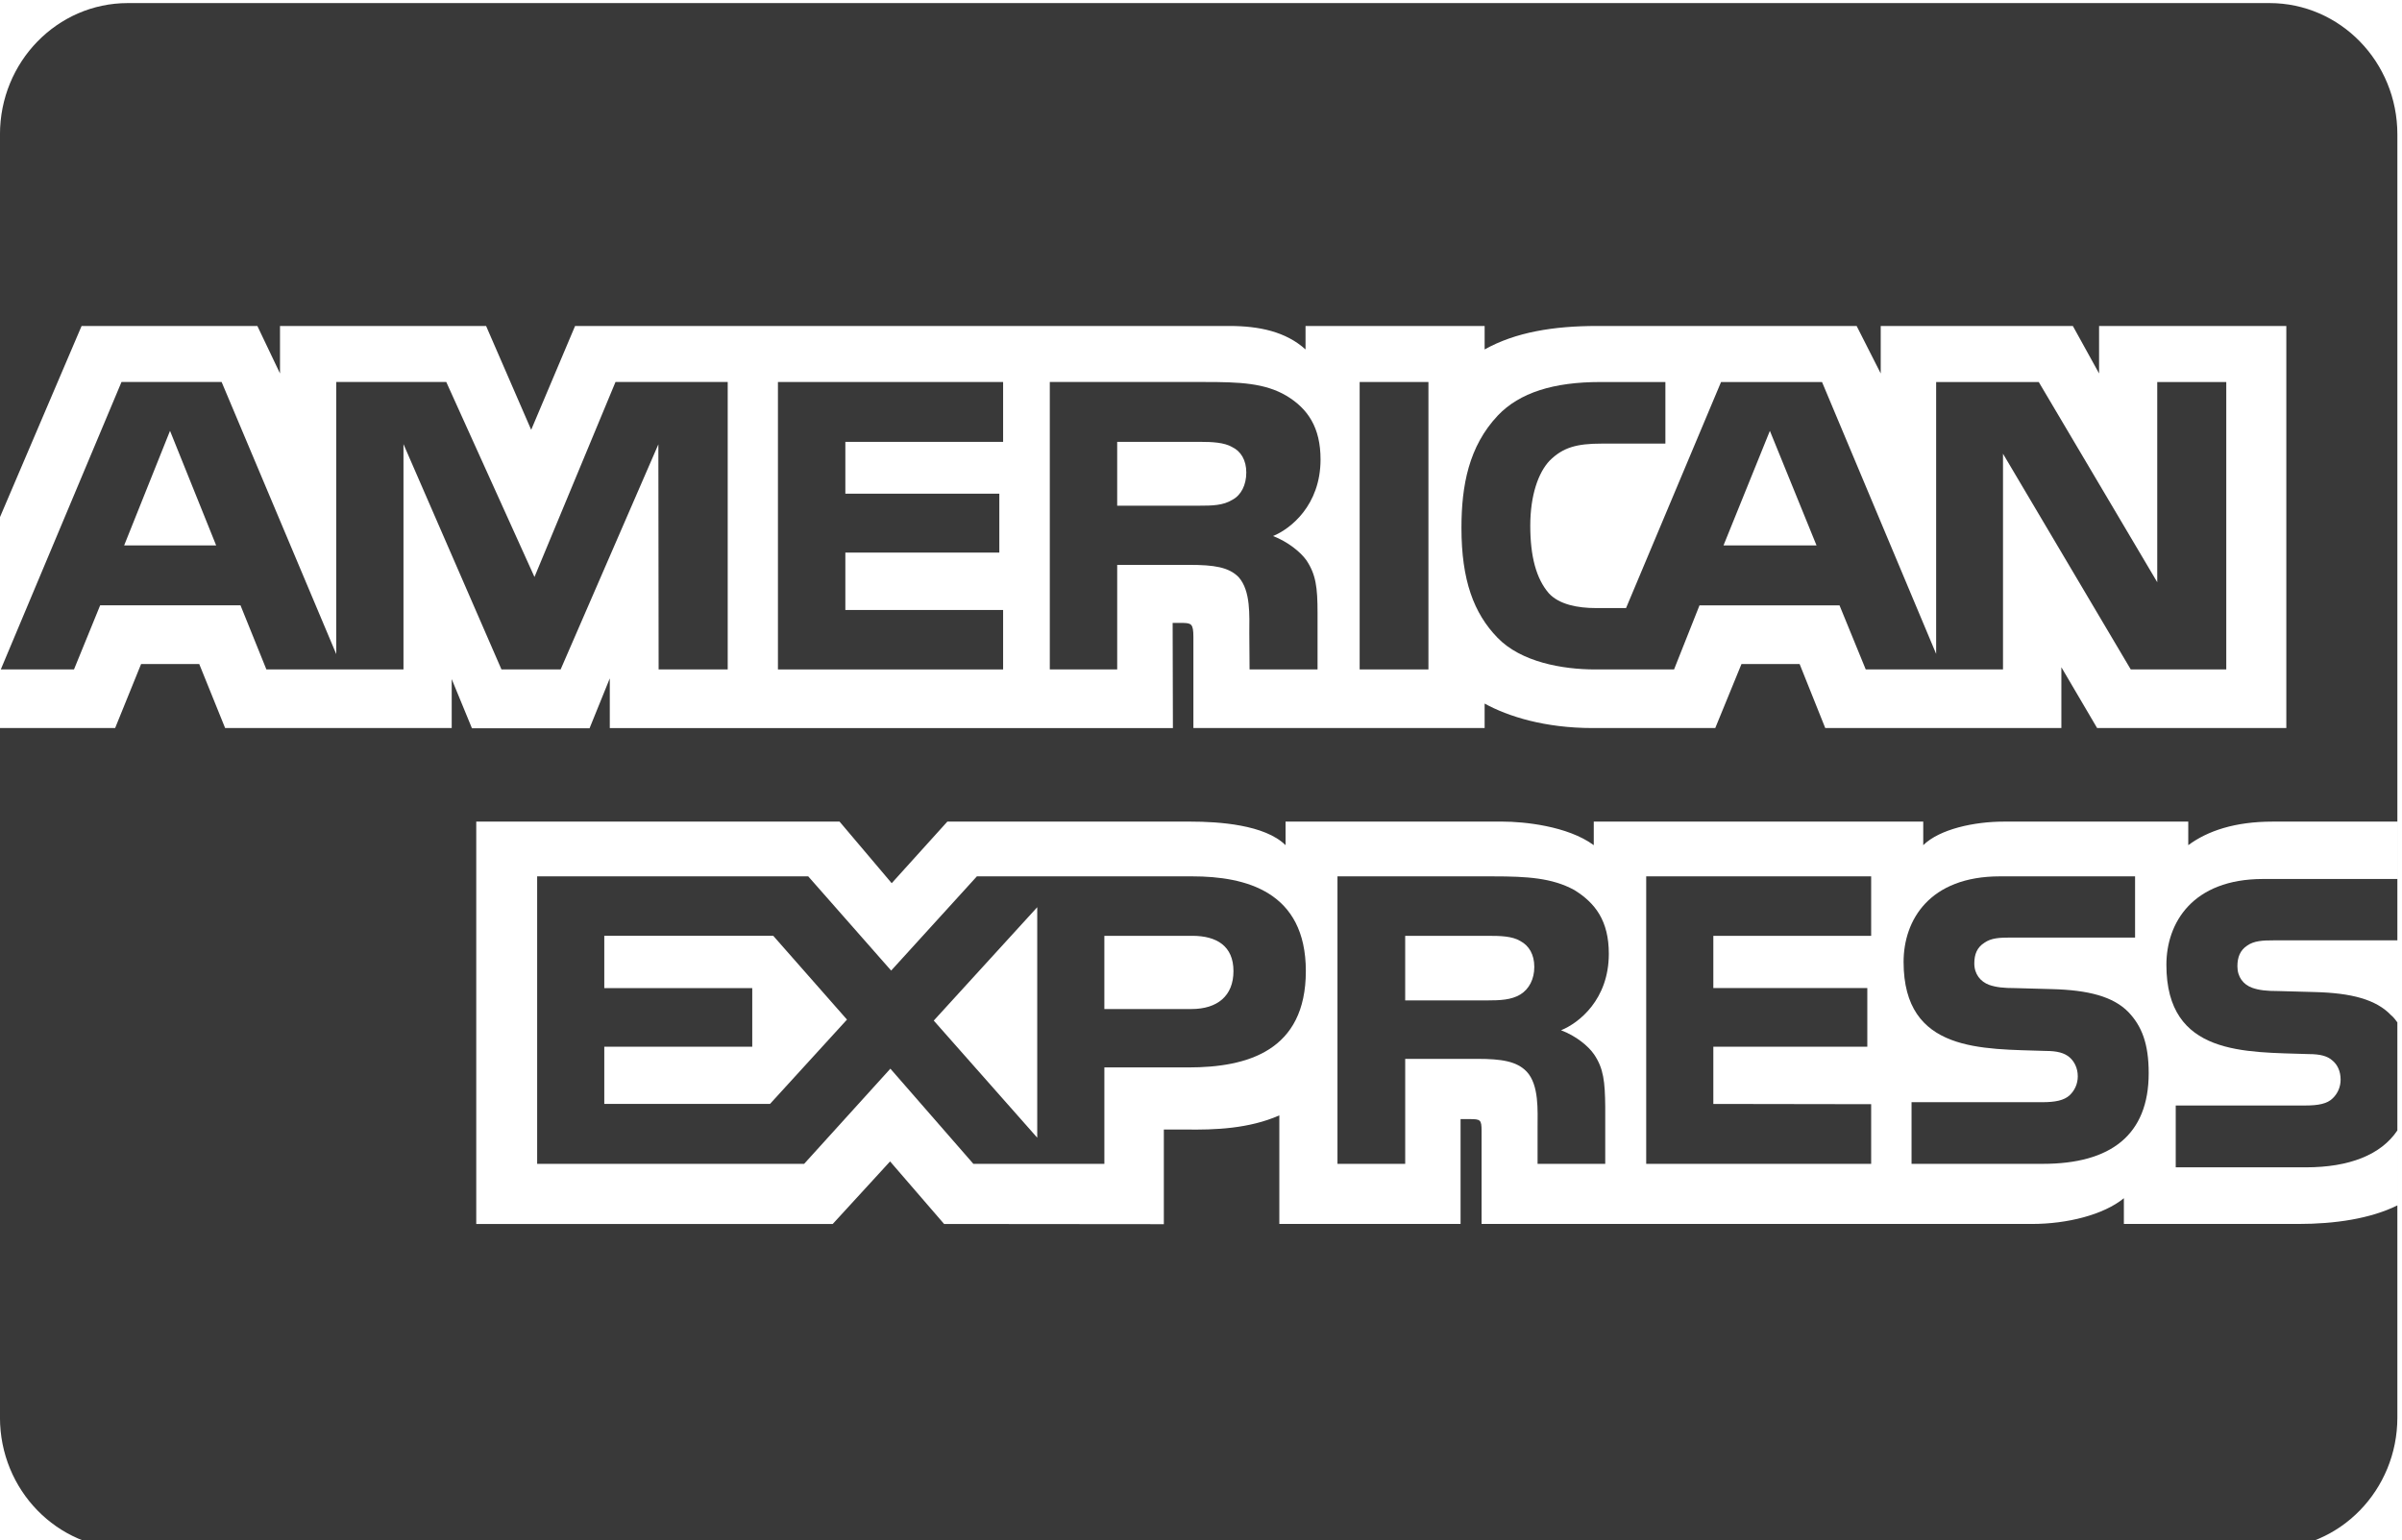
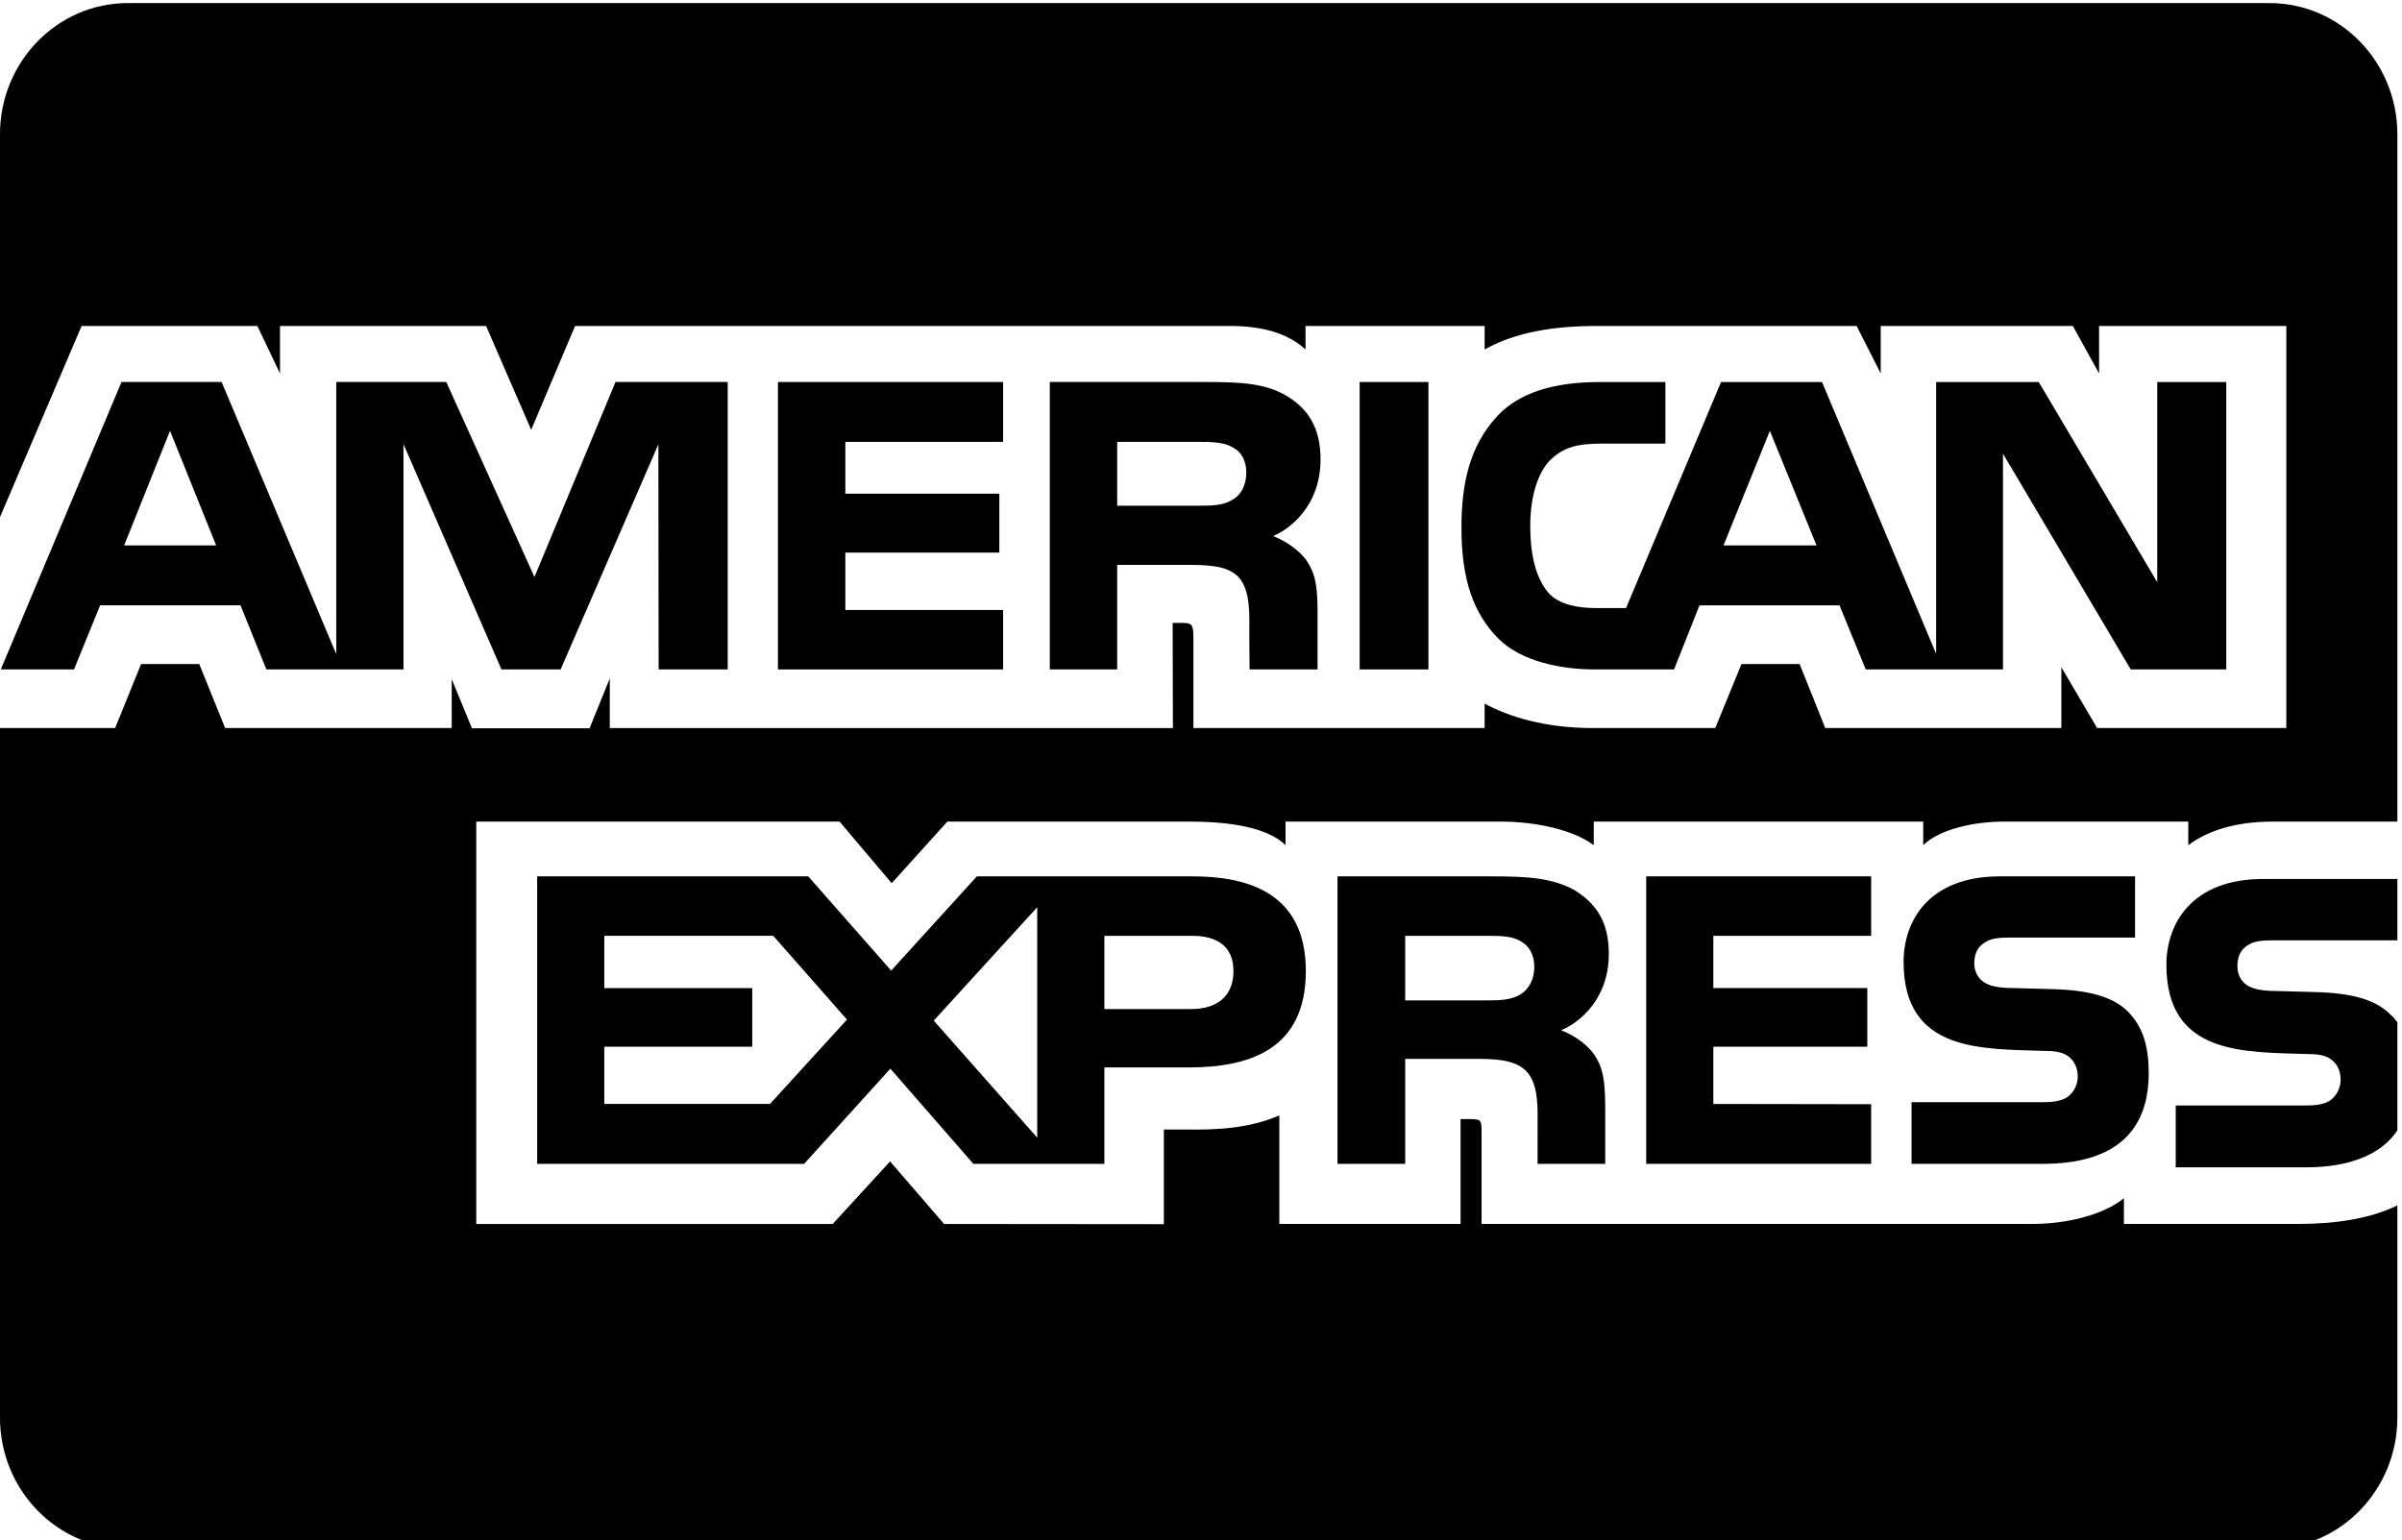
<svg xmlns="http://www.w3.org/2000/svg" width="780" height="500" enable-background="new 0 0 780 500" version="1.1" viewBox="0 0 780 500" xml:space="preserve">
-   <path d="m199.87 124.06l-26.311 63.322-28.644-63.323h-35.722v88.379l-37.224-88.378h-32.517l-39.193 93.344h23.77l8.496-20.82h45.57l8.41 20.82h44.515v-73.171l31.819 73.171h19.218l31.735-73.106 0.083 73.106h22.435v-93.344h-36.44zm-129.68 53.068h-29.875l14.896-37.213 14.979 37.211v2e-3z" fill="#393939" />
-   <polygon points="325.74 217.41 252.62 217.41 252.62 124.06 325.74 124.06 325.74 143.5 274.51 143.5 274.51 160.33 324.51 160.33 324.51 179.46 274.51 179.46 274.51 198.1 325.74 198.1 325.74 217.41" fill="#393939" />
-   <path d="m428.82 149.2c0-10.412-4.152-16.5-11.076-20.669-7.076-4.17-15.316-4.471-26.502-4.471h-50.34v93.344h21.884v-33.952h23.495c7.88 0 12.755 0.713 15.952 3.996 3.982 4.491 3.455 12.569 3.455 18.186l0.084 11.771h22.075v-18.338c0-8.336-0.534-12.484-3.624-17.126-1.947-2.72-6.037-6.002-10.827-7.861 5.679-2.31 15.424-9.998 15.424-24.88zm-28.622 13.109c-3.007 1.861-6.564 1.923-10.826 1.923h-26.588v-20.734h26.95c3.813 0 7.795 0.176 10.378 1.685 2.84 1.36 4.597 4.253 4.597 8.251 0 4.08-1.672 7.363-4.511 8.875z" fill="#393939" />
-   <rect x="441.52" y="124.06" width="22.334" height="93.344" fill="#393939" />
-   <path d="m700.52 124.07v65.009l-38.474-65.009h-33.323v88.29l-37.056-88.29h-32.794l-30.847 73.407h-9.83c-5.761 0-11.884-1.121-15.253-4.813-4.068-4.711-6.02-11.922-6.02-21.922 0-9.785 2.562-17.213 6.293-21.144 4.344-4.318 8.854-5.53 16.842-5.53h20.743v-20h-21.189c-15.083 0-26.163 3.436-33.238 10.885-9.407 10-11.798 22.656-11.798 36.499 0 16.975 4 27.71 11.692 35.637 7.629 7.925 21.098 10.323 31.737 10.323h25.61l8.263-20.82h45.465l8.518 20.82h44.573v-70.059l41.485 70.059h31.016l1e-3 1e-3v-93.342h-22.416zm-110.64 53.064h-30.209l15.062-37.213 15.147 37.213z" fill="#393939" />
-   <path d="m387.16 284.61h-69.936l-27.839 30.603-26.928-30.603h-88.027v93.366h86.693l28.007-30.909 26.951 30.908h42.54v-31.315h27.31c19.132 0 38.113-5.355 38.113-31.292-1e-3 -25.857-19.516-30.758-36.884-30.758zm-137.12 73.909h-53.811v-18.577h48.049v-19.05h-48.049v-16.974h54.872l23.939 27.208-25 27.393zm86.78 10.966l-33.603-38.032 33.603-36.823v74.855zm50.082-41.789h-28.285v-23.776h28.539c7.902 0 13.386 3.284 13.386 11.448 1e-3 8.075-5.23 12.328-13.64 12.328z" fill="#393939" />
-   <polygon points="534.57 284.61 607.62 284.61 607.62 303.92 556.37 303.92 556.37 320.89 606.37 320.89 606.37 339.94 556.37 339.94 556.37 358.52 607.62 358.6 607.62 377.98 534.57 377.98" fill="#393939" />
-   <path d="m506.92 334.59c5.761-2.331 15.511-9.936 15.513-24.838 0-10.652-4.344-16.479-11.252-20.734-7.183-3.906-15.253-4.404-26.334-4.404h-50.53v93.365h21.993v-34.1h23.389c7.985 0 12.861 0.799 16.059 4.144 4.067 4.342 3.537 12.658 3.537 18.276v11.681h21.973v-18.509c-0.088-8.229-0.535-12.484-3.625-17.043-1.87-2.719-5.852-6.006-10.723-7.838zm-13.218-11.619c-2.928 1.771-6.549 1.923-10.809 1.923h-26.588v-20.971h26.951c3.896 0 7.796 0.085 10.445 1.688 2.836 1.512 4.532 4.403 4.532 8.399 1e-3 3.995-1.695 7.212-4.531 8.961z" fill="#393939" />
-   <path d="m691.2 328.73c4.262 4.496 6.547 10.173 6.547 19.782 0 20.086-12.312 29.461-34.383 29.461h-42.629v-20.021h42.457c4.152 0 7.096-0.559 8.939-2.311 1.506-1.445 2.585-3.543 2.585-6.09 0-2.721-1.167-4.88-2.67-6.174-1.674-1.426-3.982-2.072-7.794-2.072-20.468-0.713-46.101 0.646-46.101-28.9 0-13.542 8.347-27.796 31.292-27.796h43.877v19.872h-40.148c-3.98 0-6.568 0.151-8.77 1.686-2.396 1.513-3.286 3.757-3.286 6.718 0 3.522 2.035 5.92 4.789 6.954 2.309 0.818 4.79 1.059 8.519 1.059l11.78 0.324c11.884 0.295 20.039 2.391 24.996 7.508z" fill="#393939" />
-   <path d="m729.75 307.08c2.228-1.54 4.874-1.692 8.857-1.692h39.889v-261.75c0-23.553-18.586-42.638-41.512-42.638h-695.48c-22.917 0-41.512 19.089-41.512 42.638v124.31l26.505-62.085h57.077l7.351 15.422v-15.421h66.925l14.641 33.726 14.256-33.726h212.48c9.657 0 18.345 1.84 24.718 7.624v-7.624h58.159v7.624c10.018-5.611 22.417-7.625 36.524-7.625h84.278l7.819 15.422v-15.422h62.392l8.515 15.422v-15.421h60.804v130.58h-61.438l-11.611-19.753v19.753h-76.672l-8.327-20.795h-18.877l-8.515 20.795h-39.787c-15.612 0-27.478-3.767-35.106-7.947v7.947h-94.573v-29.631c0-4.182-0.723-4.417-3.201-4.504h-3.537l0.084 34.136h-182.86v-16.137l-6.568 16.202h-38.196l-6.568-15.965v15.898h-73.577l-8.41-20.795h-18.877l-8.432 20.795h-37.395v1e-3h-3e-3v223.92c0 23.553 18.585 42.637 41.512 42.637h695.48c22.917 0 41.512-19.089 41.512-42.638v-93.235l-1e-3 1e-3v24.343c-8.77 4.331-20.294 6.022-32.095 6.022h-56.712v-8.361c-6.569 5.39-18.436 8.361-29.787 8.361h-178.79v-30.198c0-3.703-0.357-3.854-3.979-3.854h-2.84v34.055h-58.854v-35.264c-9.852 4.354-21.019 4.744-30.486 4.594h-7.016v30.738l-71.355-0.065-17.542-20.313-18.624 20.313h-115.76v-130.67h117.98l16.928 20 18.071-20h78.981c9.13 0 24.11 0.978 30.846 7.648v-7.648h70.57c6.632 0 21 1.368 29.515 7.648v-7.648h106.99v7.648c5.319-5.219 16.564-7.648 26.146-7.648h59.913v7.648c6.288-4.652 15.168-7.648 27.391-7.648h40.507v18.633h-43.596c-22.968 0-31.403 14.297-31.403 27.88 0 29.635 25.64 28.271 46.189 28.986 3.812 0 6.122 0.648 7.711 2.079 1.609 1.298 2.674 3.463 2.674 6.192 0.017 2.319-0.924 4.538-2.588 6.107-1.76 1.758-4.681 2.317-8.857 2.317h-42.096v20.082h42.269c14.023 0 24.383-4.03 29.699-11.979v-1e-3h1e-3v-35.092c-0.61-0.803-1.145-1.604-2.03-2.318-4.872-5.131-12.861-7.235-24.831-7.537l-11.862-0.324c-3.646 0-6.126-0.242-8.435-1.062-2.836-1.039-4.785-3.443-4.785-6.975 0-2.971 0.888-5.221 3.197-6.737z" fill="#393939" />
+   <path d="m199.87 124.06l-26.311 63.322-28.644-63.323h-35.722v88.379l-37.224-88.378h-32.517l-39.193 93.344h23.77l8.496-20.82h45.57l8.41 20.82h44.515v-73.171l31.819 73.171h19.218l31.735-73.106 0.083 73.106h22.435v-93.344h-36.44zm-129.68 53.068h-29.875l14.896-37.213 14.979 37.211v2e-3z" fill="currentColor" />
+   <polygon points="325.74 217.41 252.62 217.41 252.62 124.06 325.74 124.06 325.74 143.5 274.51 143.5 274.51 160.33 324.51 160.33 324.51 179.46 274.51 179.46 274.51 198.1 325.74 198.1 325.74 217.41" fill="currentColor" />
+   <path d="m428.82 149.2c0-10.412-4.152-16.5-11.076-20.669-7.076-4.17-15.316-4.471-26.502-4.471h-50.34v93.344h21.884v-33.952h23.495c7.88 0 12.755 0.713 15.952 3.996 3.982 4.491 3.455 12.569 3.455 18.186l0.084 11.771h22.075v-18.338c0-8.336-0.534-12.484-3.624-17.126-1.947-2.72-6.037-6.002-10.827-7.861 5.679-2.31 15.424-9.998 15.424-24.88zm-28.622 13.109c-3.007 1.861-6.564 1.923-10.826 1.923h-26.588v-20.734h26.95c3.813 0 7.795 0.176 10.378 1.685 2.84 1.36 4.597 4.253 4.597 8.251 0 4.08-1.672 7.363-4.511 8.875z" fill="currentColor" />
+   <rect x="441.52" y="124.06" width="22.334" height="93.344" fill="currentColor" />
+   <path d="m700.52 124.07v65.009l-38.474-65.009h-33.323v88.29l-37.056-88.29h-32.794l-30.847 73.407h-9.83c-5.761 0-11.884-1.121-15.253-4.813-4.068-4.711-6.02-11.922-6.02-21.922 0-9.785 2.562-17.213 6.293-21.144 4.344-4.318 8.854-5.53 16.842-5.53h20.743v-20h-21.189c-15.083 0-26.163 3.436-33.238 10.885-9.407 10-11.798 22.656-11.798 36.499 0 16.975 4 27.71 11.692 35.637 7.629 7.925 21.098 10.323 31.737 10.323h25.61l8.263-20.82h45.465l8.518 20.82h44.573v-70.059l41.485 70.059h31.016l1e-3 1e-3v-93.342h-22.416zm-110.64 53.064h-30.209l15.062-37.213 15.147 37.213z" fill="currentColor" />
+   <path d="m387.16 284.61h-69.936l-27.839 30.603-26.928-30.603h-88.027v93.366h86.693l28.007-30.909 26.951 30.908h42.54v-31.315h27.31c19.132 0 38.113-5.355 38.113-31.292-1e-3 -25.857-19.516-30.758-36.884-30.758zm-137.12 73.909h-53.811v-18.577h48.049v-19.05h-48.049v-16.974h54.872l23.939 27.208-25 27.393zm86.78 10.966l-33.603-38.032 33.603-36.823v74.855zm50.082-41.789h-28.285v-23.776h28.539c7.902 0 13.386 3.284 13.386 11.448 1e-3 8.075-5.23 12.328-13.64 12.328z" fill="currentColor" />
+   <polygon points="534.57 284.61 607.62 284.61 607.62 303.92 556.37 303.92 556.37 320.89 606.37 320.89 606.37 339.94 556.37 339.94 556.37 358.52 607.62 358.6 607.62 377.98 534.57 377.98" fill="currentColor" />
+   <path d="m506.92 334.59c5.761-2.331 15.511-9.936 15.513-24.838 0-10.652-4.344-16.479-11.252-20.734-7.183-3.906-15.253-4.404-26.334-4.404h-50.53v93.365h21.993v-34.1h23.389c7.985 0 12.861 0.799 16.059 4.144 4.067 4.342 3.537 12.658 3.537 18.276v11.681h21.973v-18.509c-0.088-8.229-0.535-12.484-3.625-17.043-1.87-2.719-5.852-6.006-10.723-7.838zm-13.218-11.619c-2.928 1.771-6.549 1.923-10.809 1.923h-26.588v-20.971h26.951c3.896 0 7.796 0.085 10.445 1.688 2.836 1.512 4.532 4.403 4.532 8.399 1e-3 3.995-1.695 7.212-4.531 8.961z" fill="currentColor" />
+   <path d="m691.2 328.73c4.262 4.496 6.547 10.173 6.547 19.782 0 20.086-12.312 29.461-34.383 29.461h-42.629v-20.021h42.457c4.152 0 7.096-0.559 8.939-2.311 1.506-1.445 2.585-3.543 2.585-6.09 0-2.721-1.167-4.88-2.67-6.174-1.674-1.426-3.982-2.072-7.794-2.072-20.468-0.713-46.101 0.646-46.101-28.9 0-13.542 8.347-27.796 31.292-27.796h43.877v19.872h-40.148c-3.98 0-6.568 0.151-8.77 1.686-2.396 1.513-3.286 3.757-3.286 6.718 0 3.522 2.035 5.92 4.789 6.954 2.309 0.818 4.79 1.059 8.519 1.059l11.78 0.324c11.884 0.295 20.039 2.391 24.996 7.508z" fill="currentColor" />
+   <path d="m729.75 307.08c2.228-1.54 4.874-1.692 8.857-1.692h39.889v-261.75c0-23.553-18.586-42.638-41.512-42.638h-695.48c-22.917 0-41.512 19.089-41.512 42.638v124.31l26.505-62.085h57.077l7.351 15.422v-15.421h66.925l14.641 33.726 14.256-33.726h212.48c9.657 0 18.345 1.84 24.718 7.624v-7.624h58.159v7.624c10.018-5.611 22.417-7.625 36.524-7.625h84.278l7.819 15.422v-15.422h62.392l8.515 15.422v-15.421h60.804v130.58h-61.438l-11.611-19.753v19.753h-76.672l-8.327-20.795h-18.877l-8.515 20.795h-39.787c-15.612 0-27.478-3.767-35.106-7.947v7.947h-94.573v-29.631c0-4.182-0.723-4.417-3.201-4.504h-3.537l0.084 34.136h-182.86v-16.137l-6.568 16.202h-38.196l-6.568-15.965v15.898h-73.577l-8.41-20.795h-18.877l-8.432 20.795h-37.395v1e-3h-3e-3v223.92c0 23.553 18.585 42.637 41.512 42.637h695.48c22.917 0 41.512-19.089 41.512-42.638v-93.235l-1e-3 1e-3v24.343c-8.77 4.331-20.294 6.022-32.095 6.022h-56.712v-8.361c-6.569 5.39-18.436 8.361-29.787 8.361h-178.79v-30.198c0-3.703-0.357-3.854-3.979-3.854h-2.84v34.055h-58.854v-35.264c-9.852 4.354-21.019 4.744-30.486 4.594h-7.016v30.738l-71.355-0.065-17.542-20.313-18.624 20.313h-115.76v-130.67h117.98l16.928 20 18.071-20h78.981c9.13 0 24.11 0.978 30.846 7.648v-7.648h70.57c6.632 0 21 1.368 29.515 7.648v-7.648h106.99v7.648c5.319-5.219 16.564-7.648 26.146-7.648h59.913v7.648c6.288-4.652 15.168-7.648 27.391-7.648h40.507v18.633h-43.596c-22.968 0-31.403 14.297-31.403 27.88 0 29.635 25.64 28.271 46.189 28.986 3.812 0 6.122 0.648 7.711 2.079 1.609 1.298 2.674 3.463 2.674 6.192 0.017 2.319-0.924 4.538-2.588 6.107-1.76 1.758-4.681 2.317-8.857 2.317h-42.096v20.082h42.269c14.023 0 24.383-4.03 29.699-11.979v-1e-3h1e-3v-35.092c-0.61-0.803-1.145-1.604-2.03-2.318-4.872-5.131-12.861-7.235-24.831-7.537l-11.862-0.324c-3.646 0-6.126-0.242-8.435-1.062-2.836-1.039-4.785-3.443-4.785-6.975 0-2.971 0.888-5.221 3.197-6.737z" fill="currentColor" />
</svg>
